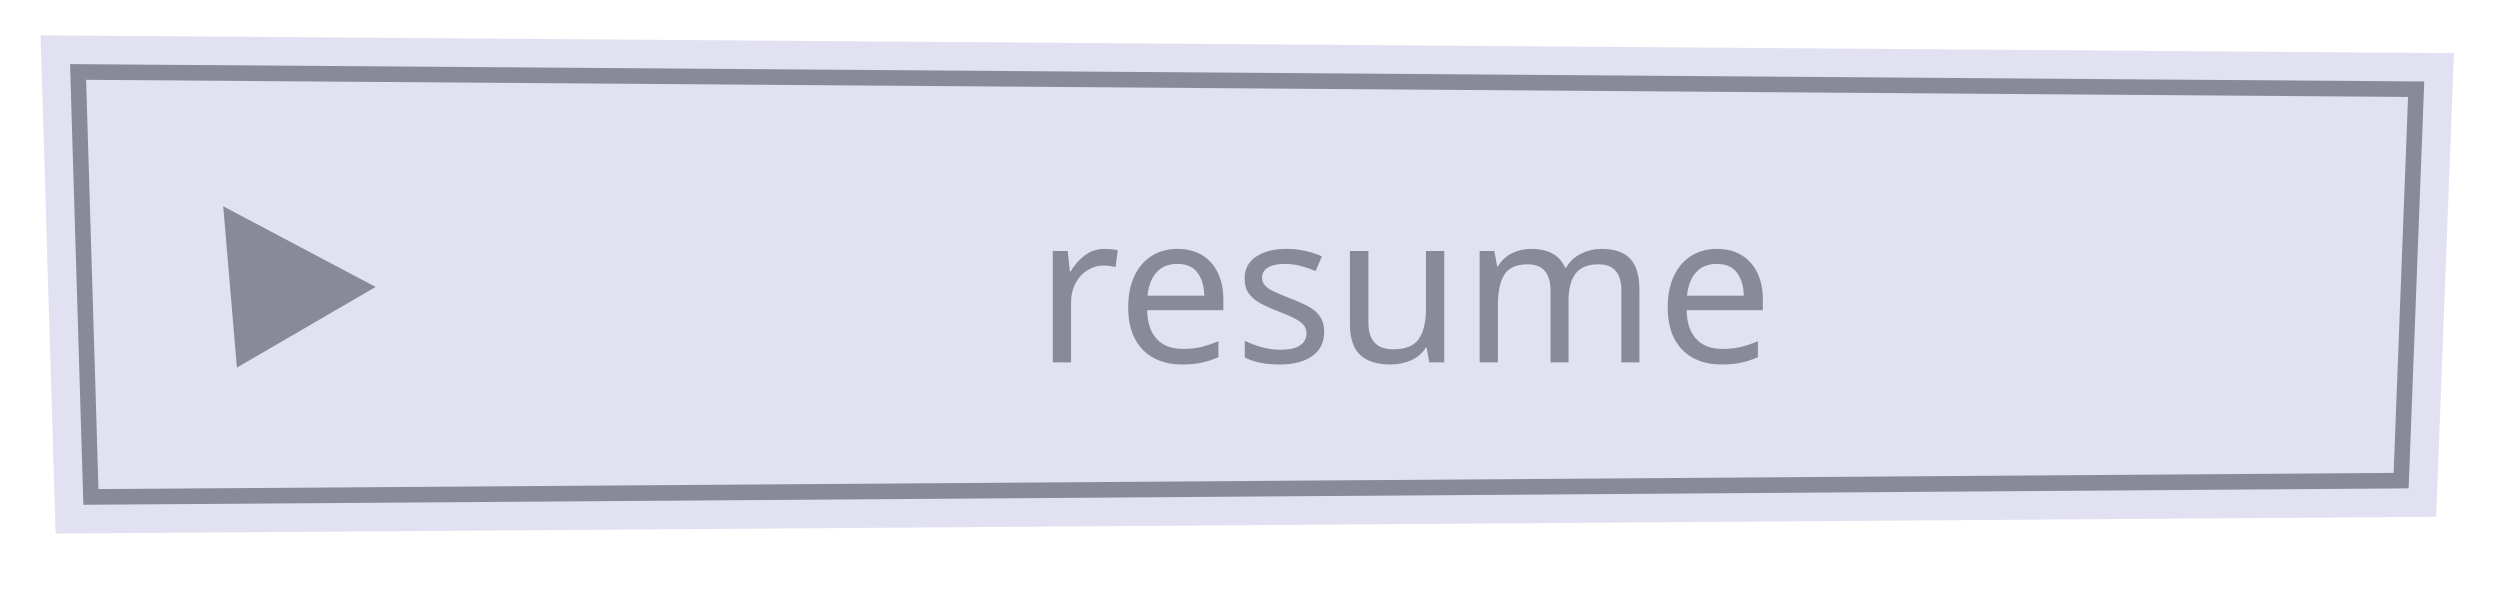
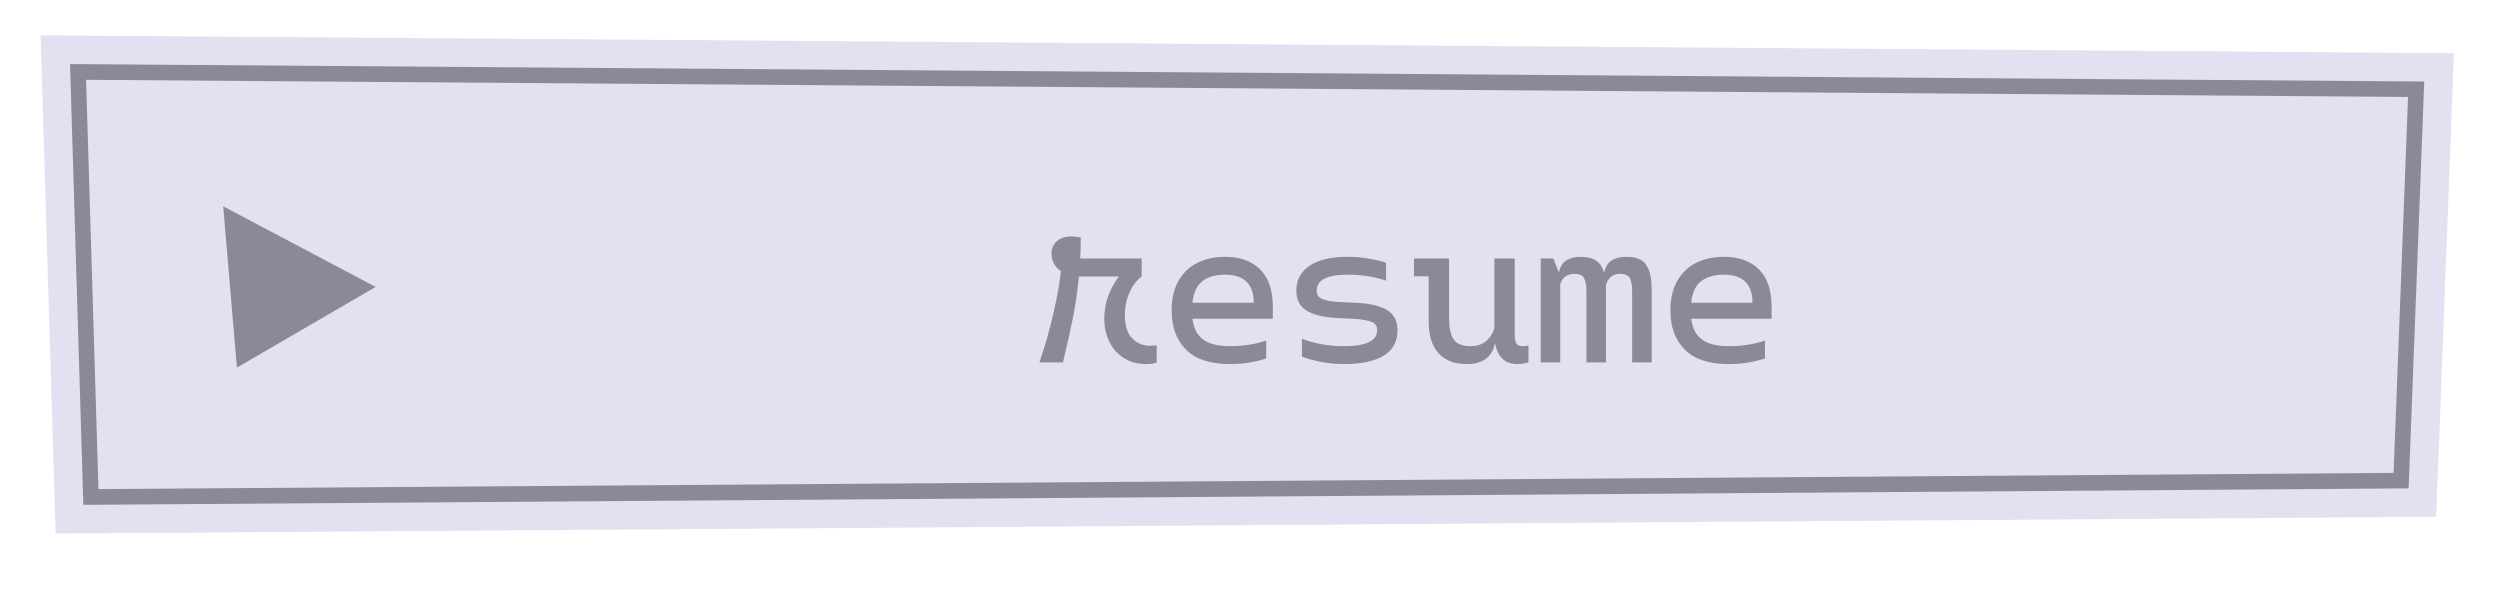
<svg xmlns="http://www.w3.org/2000/svg" id="Livello_2" viewBox="0 0 481.19 114.22">
  <defs>
-     <style>.cls-1{fill:none;}.cls-2,.cls-3{fill:#e1e1f1;}.cls-4,.cls-5{fill:#898998;}.cls-5{font-family:Monotalic-Regular, Monotalic;font-size:40px;}.cls-3{stroke:#898998;stroke-miterlimit:10;stroke-width:3px;}</style>
+     <style>.cls-1{fill:none;}.cls-2{fill:#e1e1f1;}.cls-3{fill:#898998;}</style>
  </defs>
  <g id="PAUSE_objects">
    <g id="pauseResume">
      <rect class="cls-1" width="481.19" height="114.22" />
      <g>
        <path class="cls-2" d="m15.03,13.85l450.02,3.32-2.89,75.34-444.66,3.14L15.03,13.85m-7.22-7.05l.22,7.26,2.47,81.8.21,6.84,6.84-.05,444.66-3.14,6.69-.05.26-6.68,2.89-75.34.28-7.21-7.22-.05L15.08,6.85l-7.27-.05h0Z" />
-         <polygon class="cls-3" points="462.16 92.51 17.5 95.65 15.03 13.85 465.05 17.17 462.16 92.51" />
-         <polygon class="cls-4" points="45.6 70.75 42.96 39.71 72.3 55.23 45.6 70.75" />
-         <text class="cls-5" transform="translate(199.23 69.75)">
-           <tspan x="0" y="0">resume</tspan>
-         </text>
+         <g>
+           <polygon class="cls-2" points="462.16 92.51 17.5 95.65 15.03 13.85 465.05 17.17 462.16 92.51" />
+           <path class="cls-3" d="m16.04,97.16L13.48,12.34h1.56s451.57,3.35,451.57,3.35l-3.01,78.32h-1.43s-446.13,3.16-446.13,3.16Zm.53-81.8l2.38,78.78,441.76-3.12,2.78-72.36L16.57,15.36Z" />
+         </g>
+         <polygon class="cls-3" points="45.6 70.75 42.96 39.71 72.3 55.23 45.6 70.75" />
+         <g>
+           <path class="cls-3" d="m222.63,66.43v3.36c-.45.19-1.13.28-2.04.28-1.6,0-3.01-.37-4.22-1.12-1.21-.75-2.15-1.79-2.82-3.12-.67-1.33-1-2.85-1-4.56,0-2.8.91-5.44,2.72-7.92v-.12h-7.6c-.29,2.91-.68,5.56-1.16,7.96-.48,2.4-1.12,5.25-1.92,8.56h-4.52c1.01-2.96,1.9-6.07,2.66-9.32.76-3.25,1.25-6.01,1.46-8.28-.56-.35-1-.81-1.32-1.4-.32-.59-.48-1.23-.48-1.92,0-.99.34-1.79,1.02-2.4.68-.61,1.65-.92,2.9-.92.53,0,1.11.07,1.72.2,0,1.36-.04,2.71-.12,4.04h11.84v3.48c-.93.67-1.71,1.67-2.32,3-.61,1.33-.92,2.81-.92,4.44,0,1.97.46,3.45,1.38,4.42.92.97,2.07,1.46,3.46,1.46.45,0,.88-.04,1.28-.12Z" />
+           <path class="cls-3" d="m244.99,61.35h-15.48c.24,1.84.94,3.18,2.1,4.02s2.87,1.26,5.14,1.26c2.56,0,4.88-.36,6.96-1.08v3.44c-.72.27-1.7.51-2.94.74-1.24.23-2.61.34-4.1.34-3.76,0-6.56-.93-8.4-2.78s-2.76-4.37-2.76-7.54c0-2.24.44-4.13,1.32-5.68.88-1.55,2.09-2.71,3.64-3.48,1.55-.77,3.32-1.16,5.32-1.16,2.88,0,5.13.81,6.76,2.42,1.63,1.61,2.44,4.02,2.44,7.22v2.28Zm-3.68-3.08c0-3.6-1.84-5.4-5.52-5.4-1.79,0-3.23.41-4.32,1.22-1.09.81-1.75,2.21-1.96,4.18h11.8Z" />
+           <path class="cls-3" d="m252.09,51.13c1.72-1.13,4.13-1.7,7.22-1.7,1.52,0,2.97.13,4.34.38,1.37.25,2.42.51,3.14.78v3.44c-.77-.29-1.82-.56-3.14-.8-1.32-.24-2.74-.36-4.26-.36-3.97,0-5.96,1.03-5.96,3.08,0,.77.36,1.31,1.08,1.6.72.29,1.72.48,3,.56l4.04.2c2.45.16,4.31.65,5.56,1.46,1.25.81,1.88,2.07,1.88,3.78,0,2.16-.87,3.79-2.62,4.88-1.75,1.09-4.27,1.64-7.58,1.64-1.76,0-3.39-.16-4.88-.48s-2.6-.64-3.32-.96v-3.44c.8.35,1.92.67,3.36.98,1.44.31,3.03.46,4.76.46,4.24,0,6.36-1.03,6.36-3.08,0-.77-.34-1.3-1.02-1.58-.68-.28-1.71-.47-3.1-.58l-3.96-.2c-2.45-.16-4.31-.65-5.58-1.46s-1.9-2.07-1.9-3.78c0-2.08.86-3.69,2.58-4.82Z" />
+           <path class="cls-3" d="m294.19,66.51v3.24c-.69.21-1.41.32-2.16.32-2.29,0-3.71-1.28-4.24-3.84h-.12c-.21,1.23-.77,2.17-1.68,2.84s-2.15,1-3.72,1c-2.32,0-4.11-.69-5.38-2.08-1.27-1.39-1.9-3.4-1.9-6.04v-8.76h-2.84v-3.44h6.76v11.52c0,1.79.29,3.13.86,4.02.57.89,1.69,1.34,3.34,1.34,1.09,0,2.03-.29,2.8-.88.77-.59,1.35-1.43,1.72-2.52v-13.48h3.92v14.76c0,.72.11,1.25.32,1.6s.61.52,1.2.52c.35,0,.72-.04,1.12-.12Z" />
+           <path class="cls-3" d="m316.89,51.03c.68,1.07,1.02,2.61,1.02,4.64v14.08h-3.76v-13.68c0-1.17-.15-2.03-.46-2.56-.31-.53-.93-.8-1.86-.8-1.39,0-2.29.71-2.72,2.12v14.92h-3.76v-13.68c0-1.12-.15-1.96-.44-2.52-.29-.56-.92-.84-1.88-.84-1.36,0-2.27.65-2.72,1.96v15.08h-3.76v-20h2.44l1,2.6h.08c.27-1.09.77-1.85,1.5-2.28s1.65-.64,2.74-.64c1.23,0,2.19.25,2.9.74.71.49,1.21,1.22,1.5,2.18h.08c.27-1.09.77-1.85,1.5-2.28s1.67-.64,2.82-.64c1.84,0,3.1.53,3.78,1.6Z" />
+           <path class="cls-3" d="m340.99,61.35h-15.48c.24,1.84.94,3.18,2.1,4.02s2.87,1.26,5.14,1.26c2.56,0,4.88-.36,6.96-1.08v3.44c-.72.27-1.7.51-2.94.74-1.24.23-2.61.34-4.1.34-3.76,0-6.56-.93-8.4-2.78s-2.76-4.37-2.76-7.54c0-2.24.44-4.13,1.32-5.68.88-1.55,2.09-2.71,3.64-3.48,1.55-.77,3.32-1.16,5.32-1.16,2.88,0,5.13.81,6.76,2.42,1.63,1.61,2.44,4.02,2.44,7.22v2.28Zm-3.68-3.08c0-3.6-1.84-5.4-5.52-5.4-1.79,0-3.23.41-4.32,1.22-1.09.81-1.75,2.21-1.96,4.18h11.8Z" />
+         </g>
      </g>
    </g>
  </g>
</svg>
